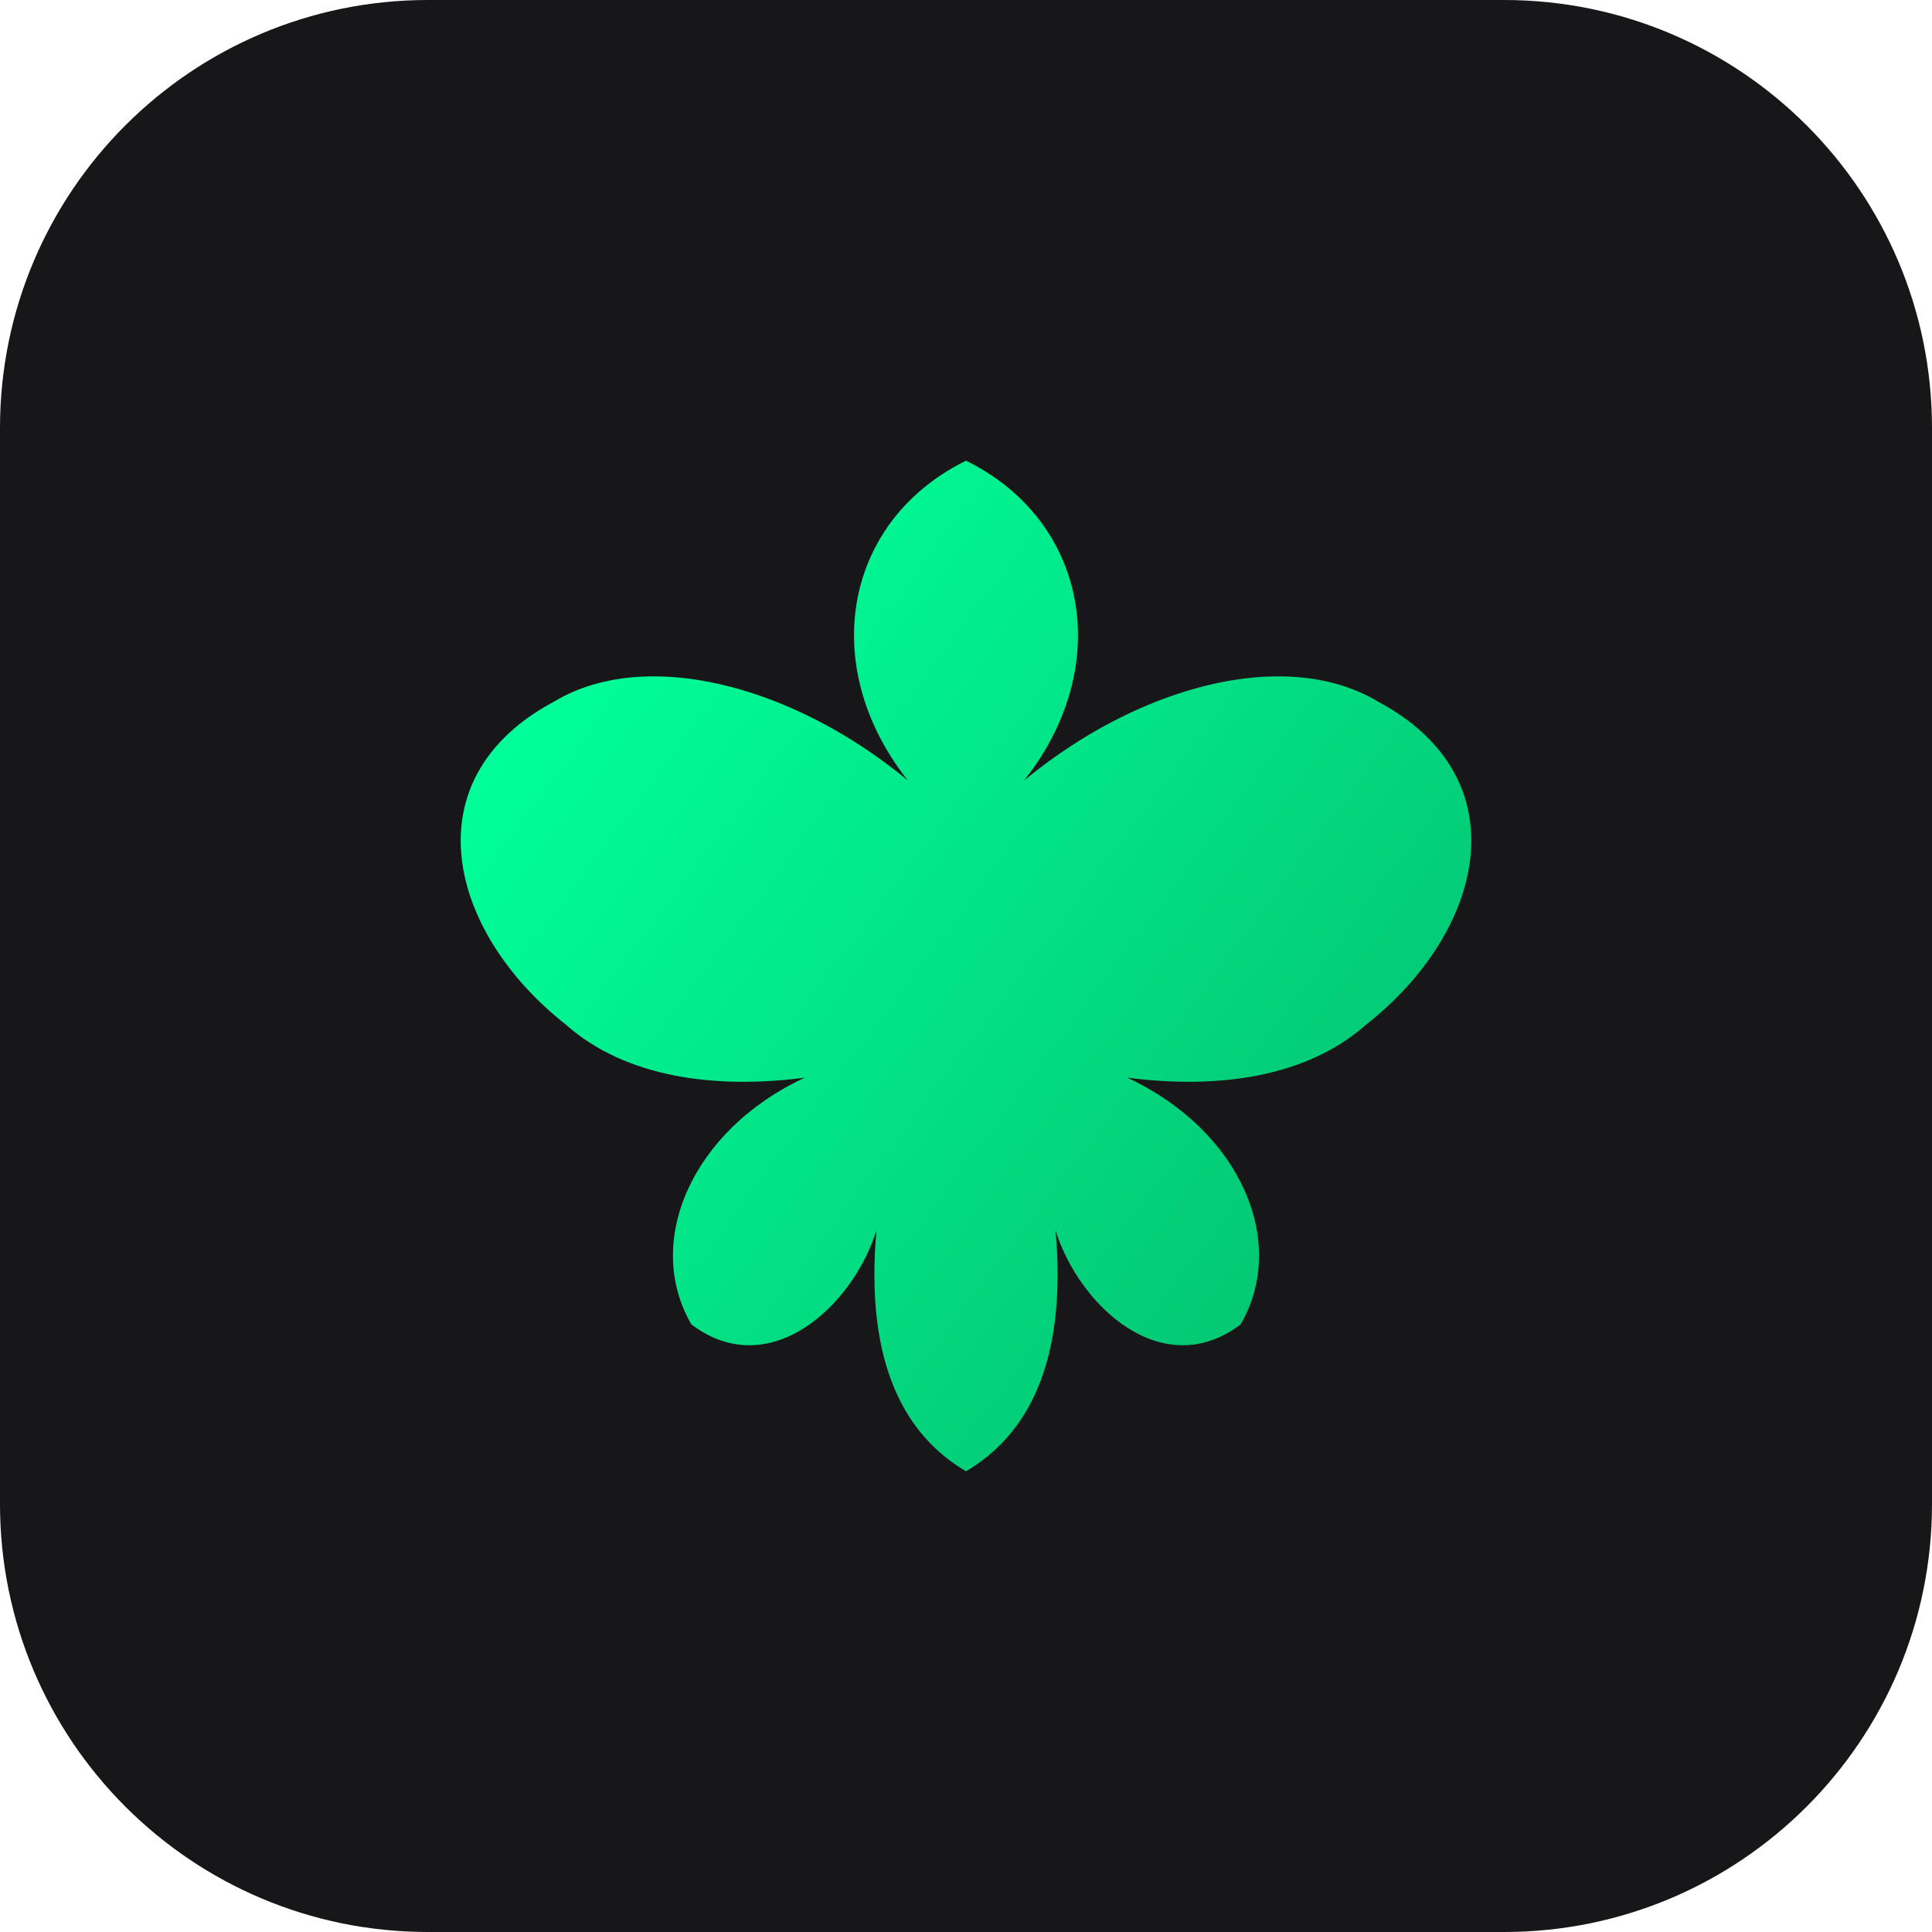
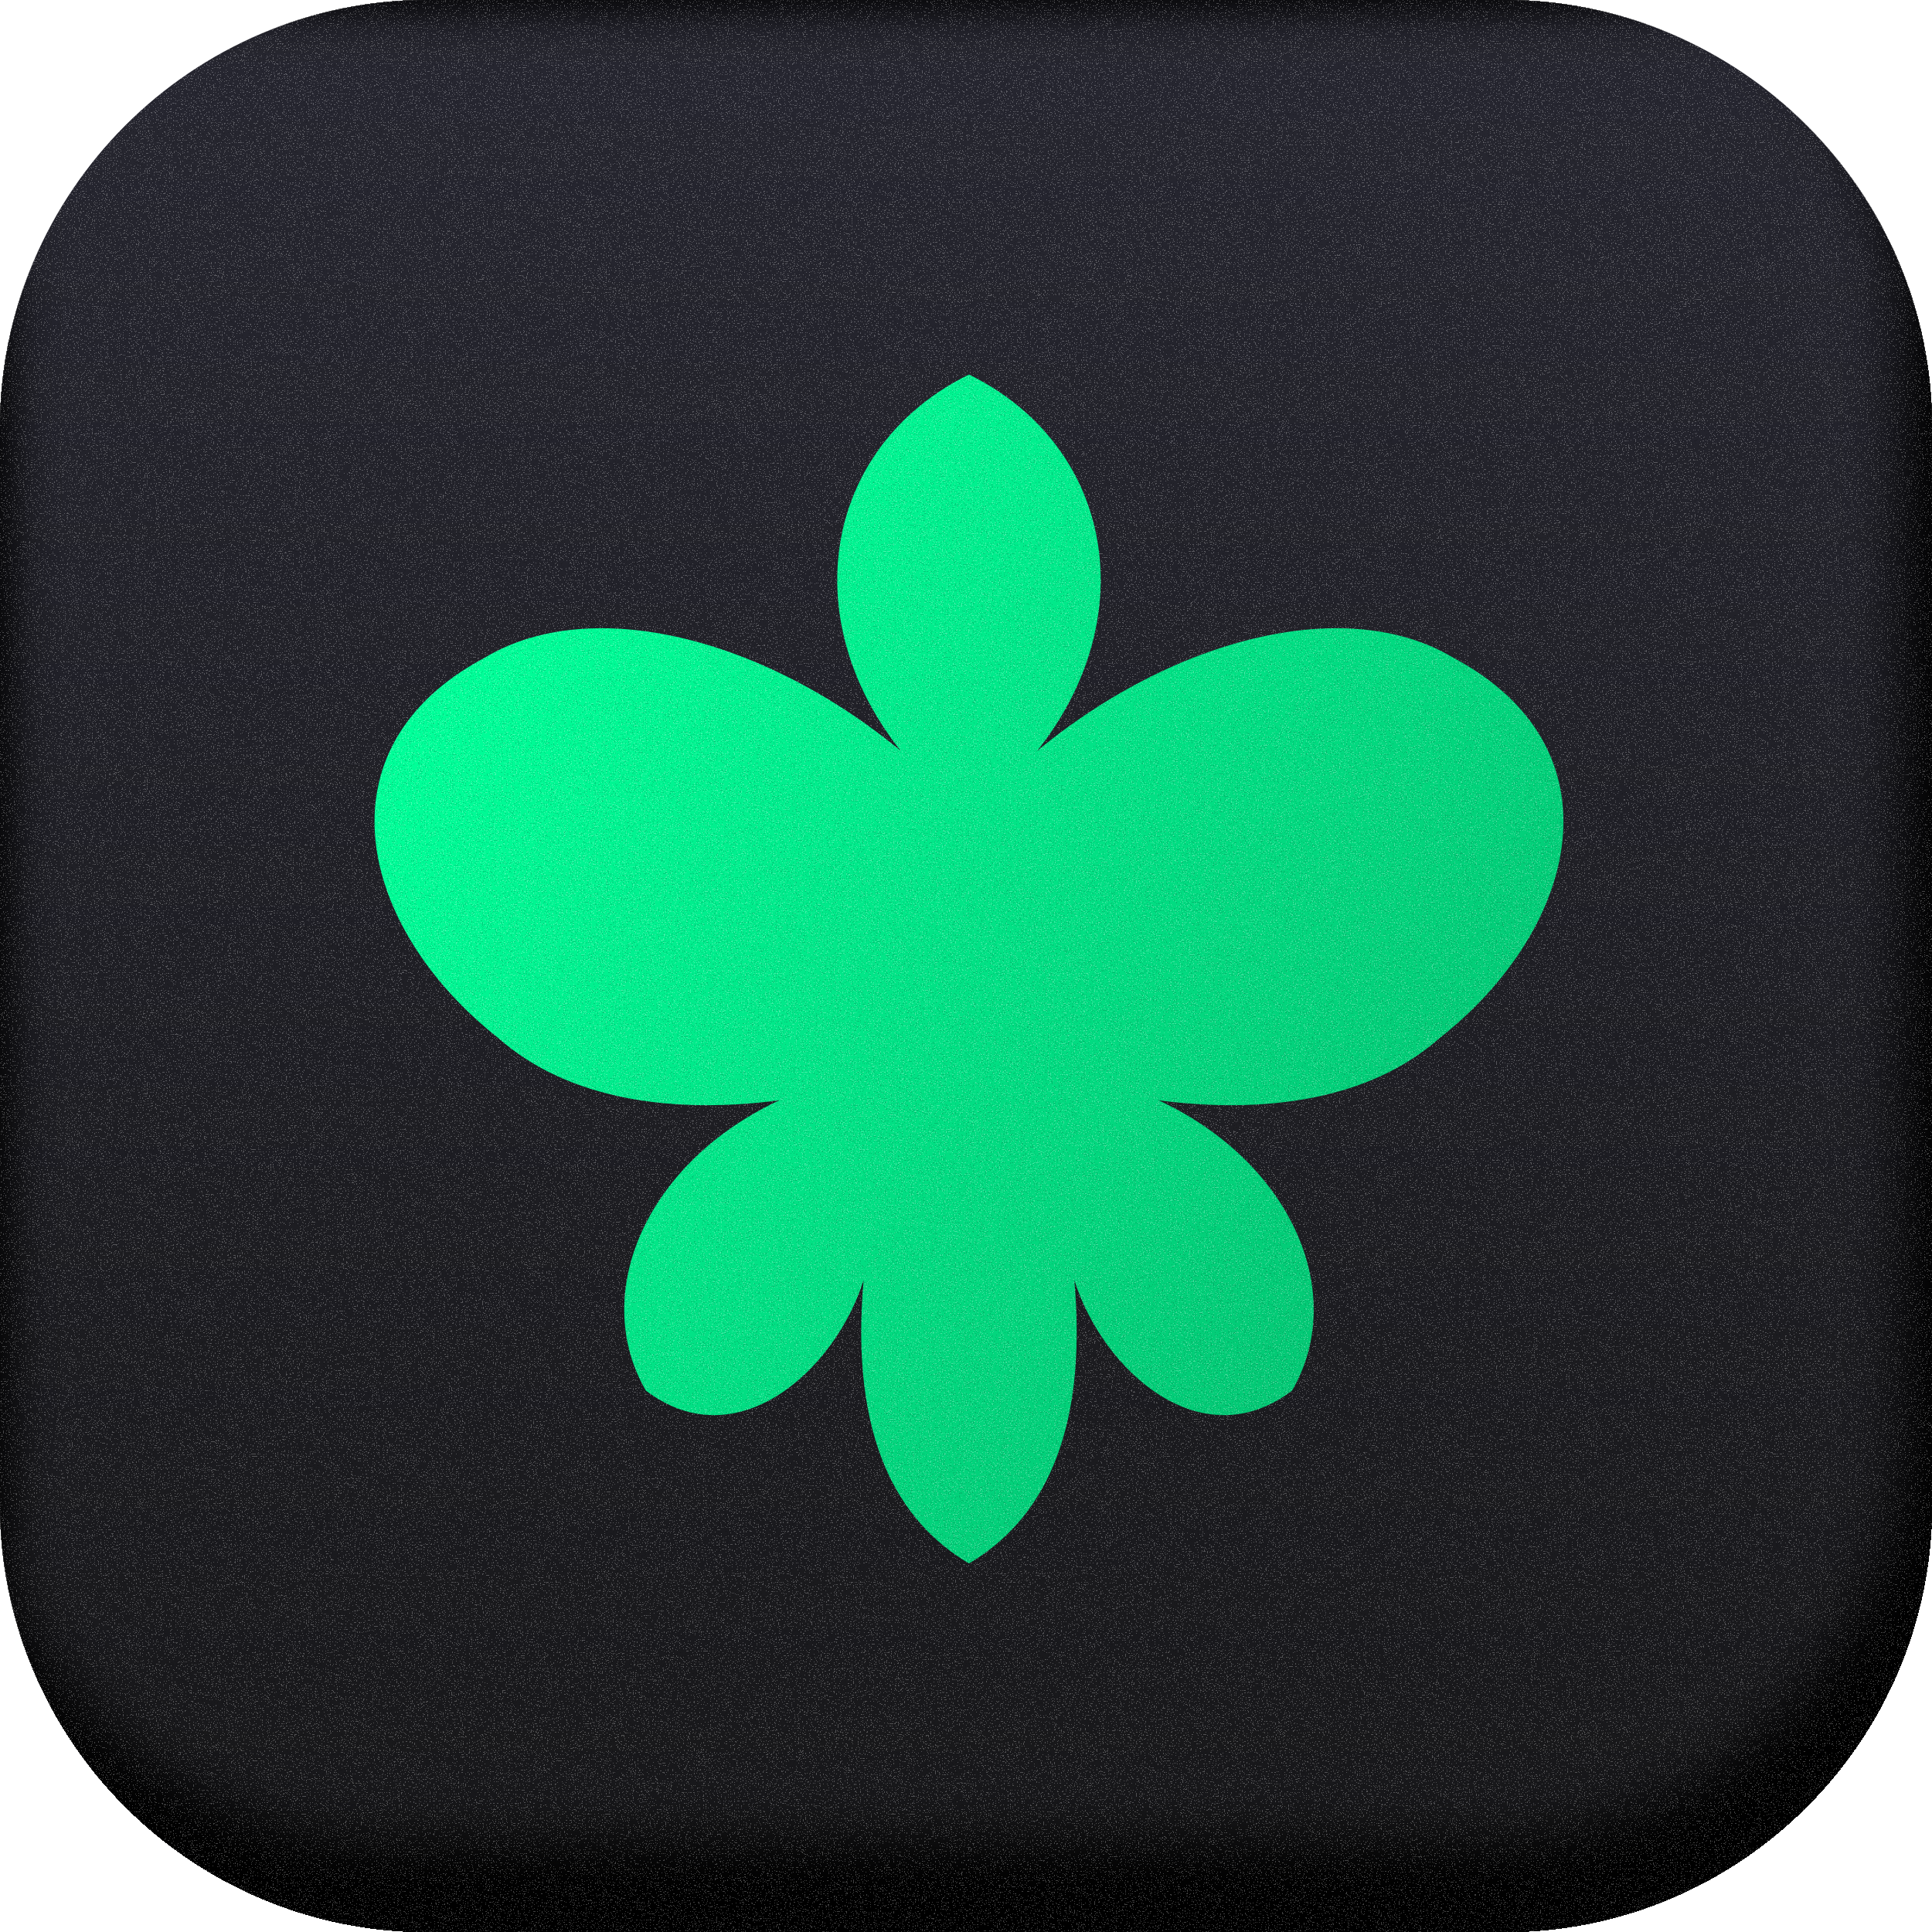
<svg xmlns="http://www.w3.org/2000/svg" width="325" height="325" viewBox="0 0 325 325" fill="none">
-   <rect width="325" height="325" rx="72" fill="#171719" />
-   <path d="M162.5 140.756C136.388 120.988 138.396 89.361 162.5 77.5C186.604 89.361 188.612 120.988 162.5 140.756C182.586 118.023 213.72 107.151 231.798 118.023C255.901 130.872 249.875 156.57 229.789 172.384C219.746 181.279 204.681 183.256 189.616 181.279C208.698 190.174 216.733 208.953 208.698 222.791C195.642 232.674 181.582 219.826 177.565 206.977C179.573 229.709 172.543 241.57 162.5 247.5C152.457 241.57 145.427 229.709 147.435 206.977C143.418 219.826 129.358 232.674 116.302 222.791C108.267 208.953 116.302 190.174 135.384 181.279C120.319 183.256 105.254 181.279 95.211 172.384C75.125 156.57 69.099 130.872 93.202 118.023C111.28 107.151 142.414 118.023 162.5 140.756Z" fill="url(#paint0_linear_19_28)" />
+   <g filter="url(#filter0_in_19_28)">
+     <rect width="325" height="325" rx="72" fill="url(#paint0_linear_19_28)" />
+     <path d="M163 137.419C132.28 114.163 134.643 76.954 163 63C191.357 76.954 193.72 114.163 163 137.419C186.631 110.674 223.259 97.884 244.527 110.674C272.884 125.791 265.794 156.023 242.164 174.628C230.348 185.093 212.625 187.419 194.902 185.093C217.351 195.558 226.803 217.651 217.351 233.93C201.991 245.558 185.449 230.442 180.723 215.326C183.086 242.07 174.815 256.023 163 263C151.185 256.023 142.914 242.07 145.277 215.326C140.551 230.442 124.009 245.558 108.649 233.93C99.197 217.651 108.649 195.558 131.098 185.093C113.375 187.419 95.652 185.093 83.836 174.628C60.206 156.023 53.116 125.791 81.473 110.674C102.741 97.884 139.369 110.674 163 137.419Z" fill="url(#paint1_linear_19_28)" />
+   </g>
  <defs>
-     <linearGradient id="paint0_linear_19_28" x1="94.5" y1="111.5" x2="230.5" y2="213.5" gradientUnits="userSpaceOnUse">
+     <filter id="filter0_in_19_28" x="-5" y="-10" width="330" height="335" filterUnits="userSpaceOnUse" color-interpolation-filters="sRGB">
+       <feFlood flood-opacity="0" result="BackgroundImageFix" />
+       <feBlend mode="normal" in="SourceGraphic" in2="BackgroundImageFix" result="shape" />
+       <feColorMatrix in="SourceAlpha" type="matrix" values="0 0 0 0 0 0 0 0 0 0 0 0 0 0 0 0 0 0 127 0" result="hardAlpha" />
+       <feOffset dx="-5" dy="-15" />
+       <feGaussianBlur stdDeviation="5" />
+       <feComposite in2="hardAlpha" operator="arithmetic" k2="-1" k3="1" />
+       <feColorMatrix type="matrix" values="0 0 0 0 0 0 0 0 0 0 0 0 0 0 0 0 0 0 1 0" />
+       <feBlend mode="normal" in2="shape" result="effect1_innerShadow_19_28" />
+       <feTurbulence type="fractalNoise" baseFrequency="5 5" stitchTiles="stitch" numOctaves="3" result="noise" seed="1928" />
+       <feColorMatrix in="noise" type="luminanceToAlpha" result="alphaNoise" />
+       <feComponentTransfer in="alphaNoise" result="coloredNoise1">
+         <feFuncA type="discrete" tableValues="0 0 0 0 0 0 0 0 0 0 0 0 1 1 1 1 1 1 1 1 1 1 1 1 1 1 1 1 1 1 1 1 1 1 1 1 1 1 0 0 0 0 0 0 0 0 0 0 0 0 0 0 0 0 0 0 0 0 0 0 0 0 0 0 0 0 0 0 0 0 0 0 0 0 0 0 0 0 0 0 0 0 0 0 0 0 0 0 0 0 0 0 0 0 0 0 0 0 0 0 " />
+       </feComponentTransfer>
+       <feComposite operator="in" in2="effect1_innerShadow_19_28" in="coloredNoise1" result="noise1Clipped" />
+       <feComponentTransfer in="alphaNoise" result="coloredNoise2">
+         <feFuncA type="discrete" tableValues="0 0 0 0 0 0 0 0 0 0 0 0 0 0 0 0 0 0 0 0 0 0 0 0 0 0 0 0 0 0 0 0 0 0 0 0 0 0 0 0 0 0 0 0 0 0 0 0 0 0 0 0 0 0 0 0 0 0 0 0 0 0 1 1 1 1 1 1 1 1 1 1 1 1 1 1 1 1 1 1 1 1 1 1 1 1 1 1 0 0 0 0 0 0 0 0 0 0 0 0 " />
+       </feComponentTransfer>
+       <feComposite operator="in" in2="effect1_innerShadow_19_28" in="coloredNoise2" result="noise2Clipped" />
+       <feFlood flood-color="rgba(0, 0, 0, 0.15)" result="color1Flood" />
+       <feComposite operator="in" in2="noise1Clipped" in="color1Flood" result="color1" />
+       <feFlood flood-color="rgba(255, 255, 255, 0.25)" result="color2Flood" />
+       <feComposite operator="in" in2="noise2Clipped" in="color2Flood" result="color2" />
+       <feMerge result="effect2_noise_19_28">
+         <feMergeNode in="effect1_innerShadow_19_28" />
+         <feMergeNode in="color1" />
+         <feMergeNode in="color2" />
+       </feMerge>
+     </filter>
+     <linearGradient id="paint0_linear_19_28" x1="162.5" y1="0" x2="162.5" y2="325" gradientUnits="userSpaceOnUse">
+       <stop stop-color="#272731" />
+       <stop offset="1" stop-color="#171719" />
+     </linearGradient>
+     <linearGradient id="paint1_linear_19_28" x1="83" y1="103" x2="243" y2="223" gradientUnits="userSpaceOnUse">
      <stop stop-color="#00FF99" />
      <stop offset="1" stop-color="#04C472" />
    </linearGradient>
  </defs>
</svg>
